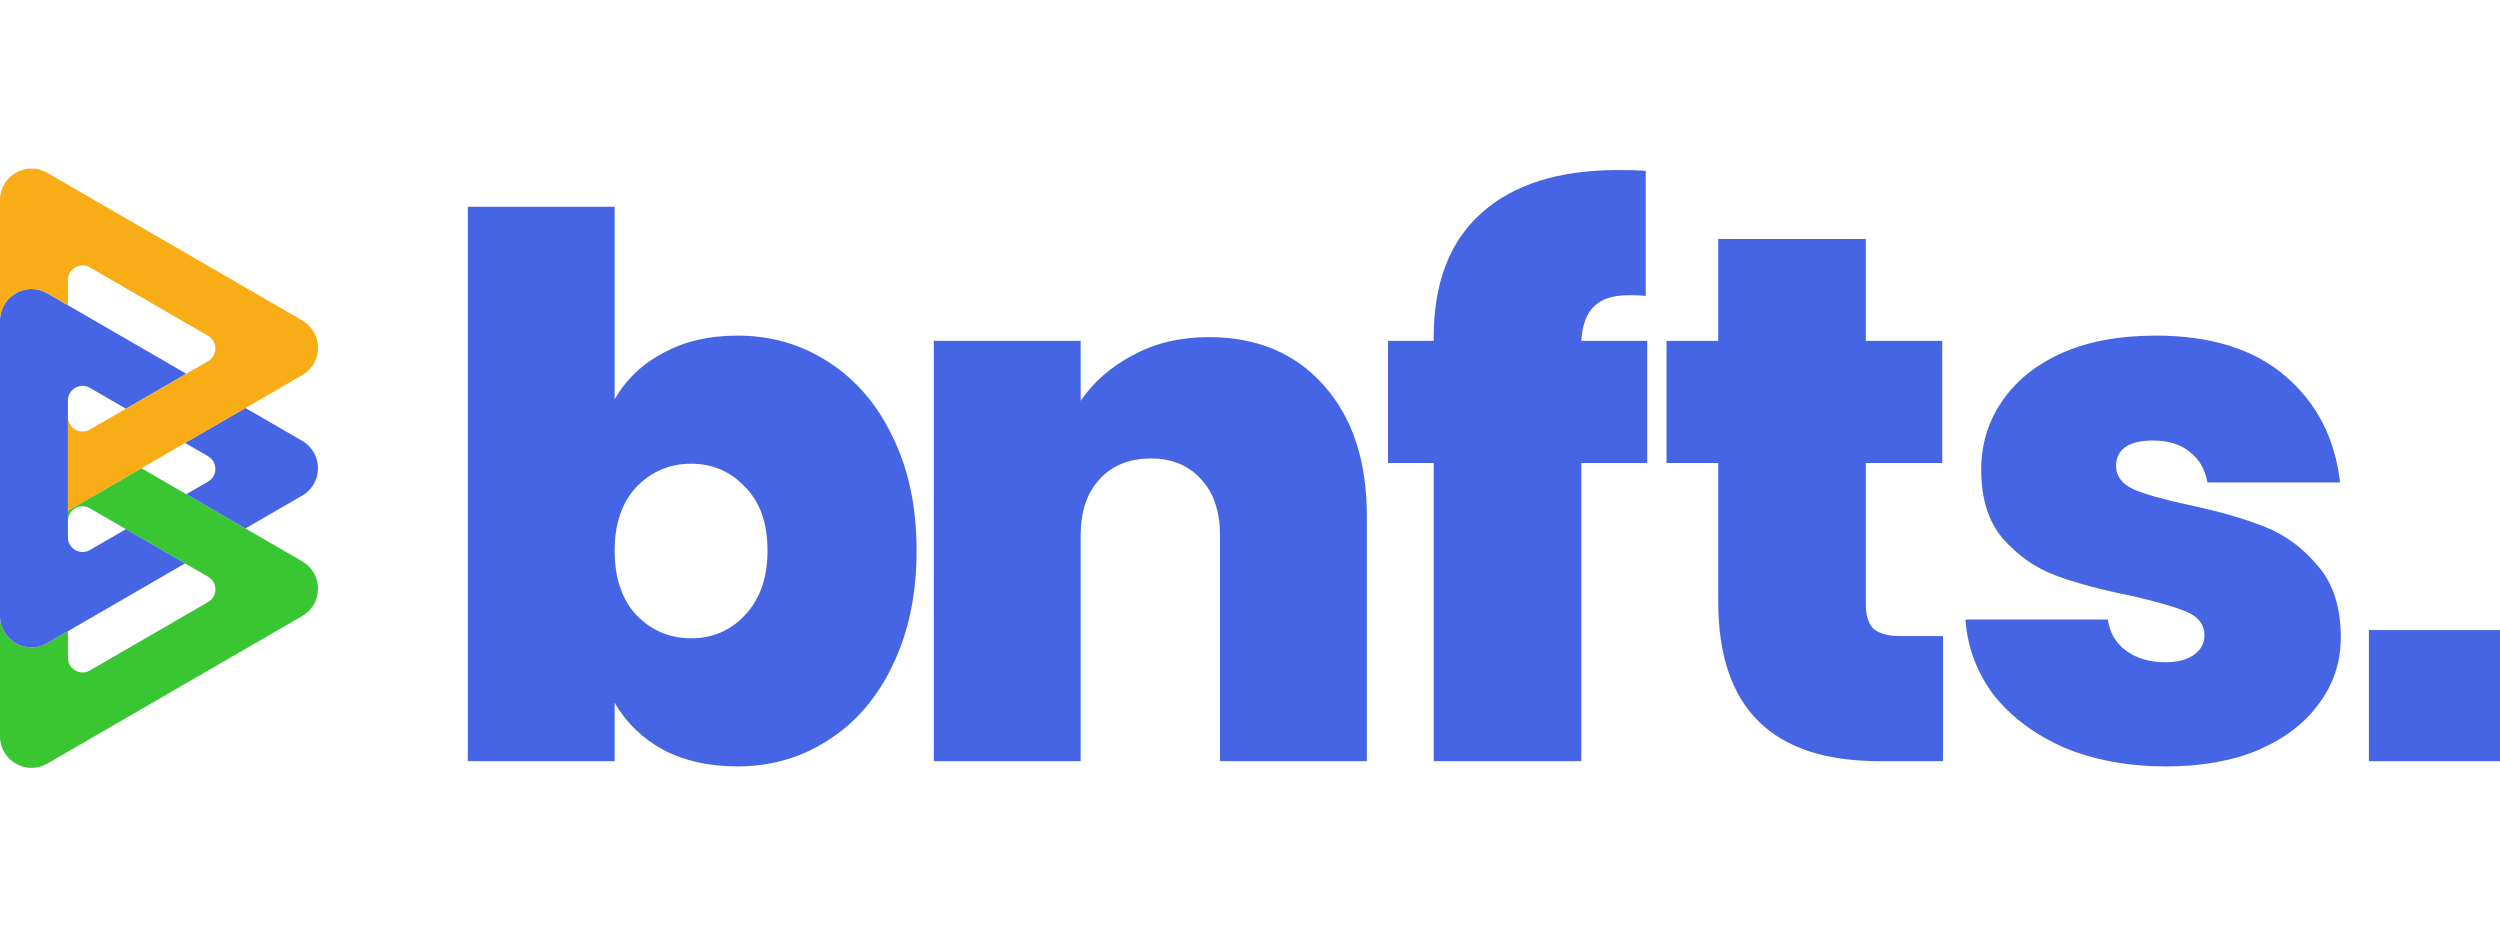
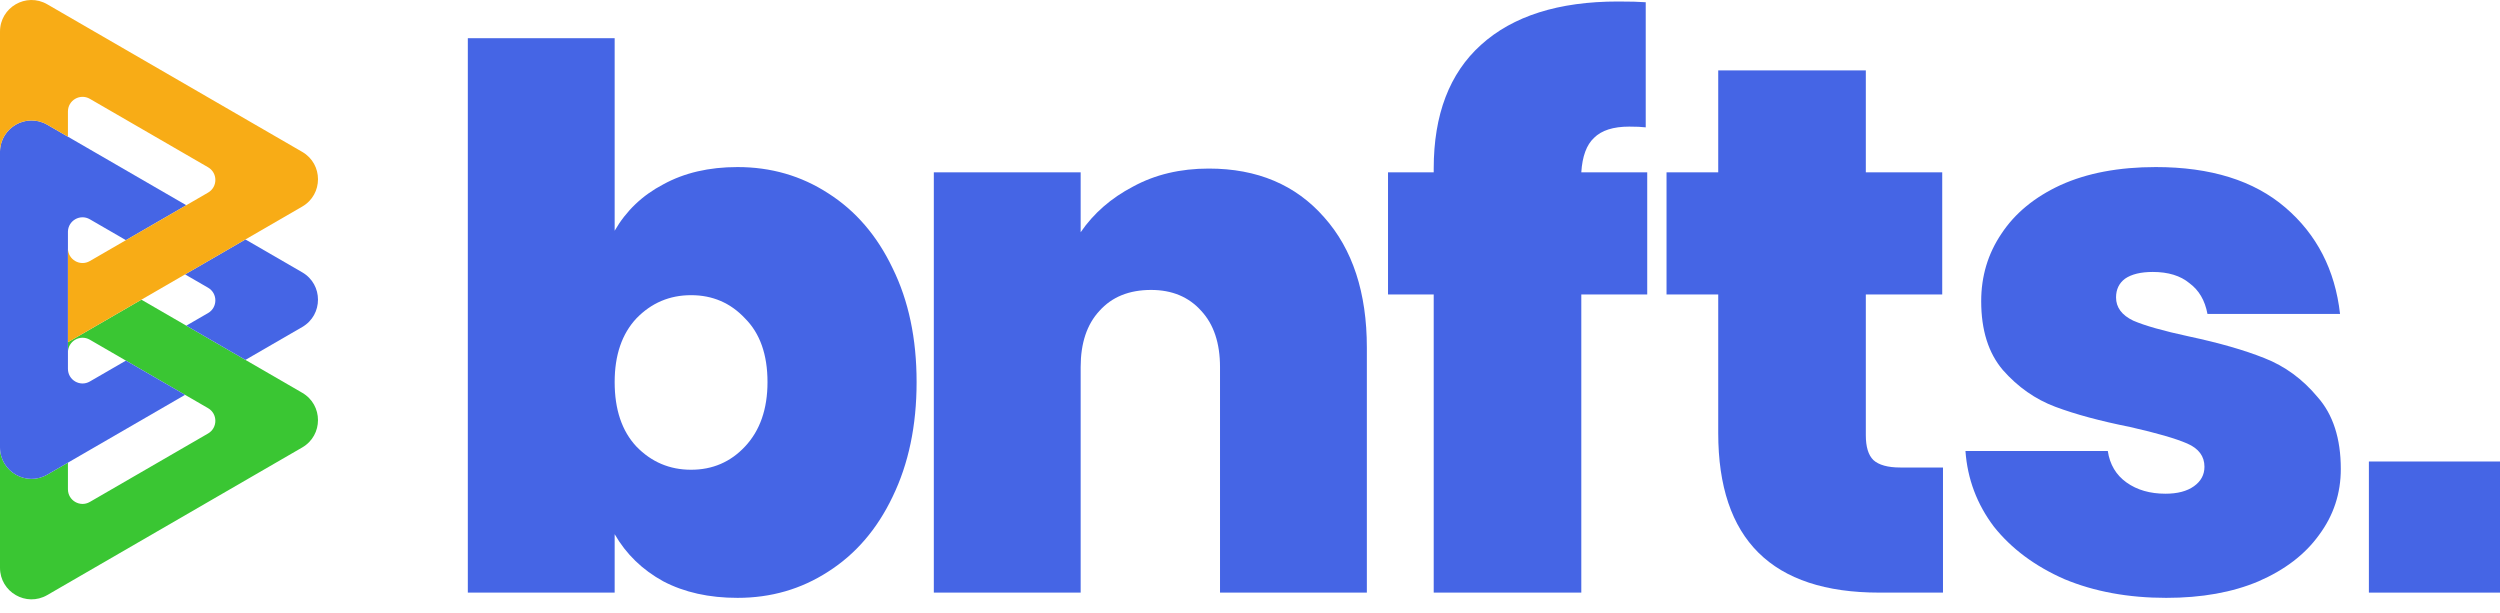
- <svg xmlns="http://www.w3.org/2000/svg" width="100" height="38" viewBox="0 0 155 38" fill="none">
+ <svg xmlns="http://www.w3.org/2000/svg" width="155" height="38" viewBox="0 0 155 38" fill="none">
  <path fill-rule="evenodd" clip-rule="evenodd" d="M0 16.863V9.396C8.33027e-05 9.406 0 9.417 0 9.428V16.895C0 16.885 8.33027e-05 16.874 0 16.863ZM8.766 18.58L4.212 21.216V21.848C4.212 21.15 4.966 20.713 5.569 21.062L7.807 22.358L11.474 24.48L12.9 25.306C13.503 25.655 13.503 26.528 12.9 26.877L5.569 31.121C4.966 31.47 4.212 31.033 4.212 30.335V28.684L2.928 29.427C1.627 30.18 0 29.239 0 27.732V35.2C0 36.706 1.627 37.648 2.928 36.895L18.739 27.742C20.04 26.989 20.04 25.106 18.739 24.353L15.217 22.314L11.55 20.191L8.766 18.58Z" fill="#3AC633" />
  <path fill-rule="evenodd" clip-rule="evenodd" d="M0 9.396C8.33027e-05 9.406 0 9.417 0 9.428V16.895V27.732C0 29.239 1.627 30.18 2.928 29.427L4.212 28.684L11.474 24.48L7.807 22.358L5.569 23.653C4.966 24.002 4.212 23.566 4.212 22.867V21.848V21.216V15.944V14.381C4.212 14.373 4.212 14.366 4.212 14.359C4.228 13.673 4.972 13.249 5.569 13.595L7.807 14.89L11.55 12.724L4.212 8.476L2.928 7.733C1.636 6.985 0.023 7.908 0 9.396ZM15.217 14.846L11.474 17.013L12.9 17.838C13.503 18.187 13.503 19.061 12.9 19.41L11.55 20.191L15.217 22.314L18.739 20.275C20.04 19.522 20.04 17.638 18.739 16.885L15.217 14.846Z" fill="#4565E5" />
  <path fill-rule="evenodd" clip-rule="evenodd" d="M18.739 12.807C20.041 12.054 20.041 10.171 18.739 9.417L2.928 0.265C1.627 -0.488 0 0.453 0 1.96V9.396C8.33027e-05 9.406 0 9.417 0 9.428V16.895C0 16.885 8.33084e-05 16.874 0 16.863V9.396C0.023 7.908 1.636 6.985 2.928 7.733L4.212 8.476V6.913C4.212 6.214 4.966 5.778 5.57 6.127L12.9 10.37C13.504 10.72 13.504 11.593 12.9 11.942L11.55 12.724L7.807 14.89L5.57 16.185C4.966 16.535 4.212 16.098 4.212 15.399V14.359C4.212 14.366 4.212 14.373 4.212 14.381V15.944V21.216L8.766 18.58L11.474 17.013L15.217 14.846L18.739 12.807Z" fill="#F8AC16" />
  <path d="M38.109 14.306C38.822 13.068 39.828 12.108 41.129 11.427C42.429 10.714 43.962 10.358 45.727 10.358C47.802 10.358 49.675 10.9 51.348 11.984C53.051 13.068 54.382 14.616 55.342 16.629C56.333 18.642 56.829 20.995 56.829 23.689C56.829 26.383 56.333 28.752 55.342 30.796C54.382 32.809 53.051 34.357 51.348 35.441C49.675 36.525 47.802 37.067 45.727 37.067C43.962 37.067 42.429 36.726 41.129 36.045C39.828 35.333 38.822 34.357 38.109 33.119V36.742H29.005V2.369H38.109V14.306ZM47.585 23.689C47.585 21.986 47.121 20.67 46.192 19.741C45.294 18.781 44.179 18.301 42.847 18.301C41.516 18.301 40.386 18.781 39.456 19.741C38.559 20.701 38.109 22.017 38.109 23.689C38.109 25.392 38.559 26.724 39.456 27.684C40.386 28.644 41.516 29.124 42.847 29.124C44.179 29.124 45.294 28.644 46.192 27.684C47.121 26.693 47.585 25.361 47.585 23.689Z" fill="#4565E5" />
  <path d="M74.944 10.451C77.948 10.451 80.332 11.458 82.097 13.47C83.863 15.452 84.745 18.146 84.745 21.553V36.742H75.641V22.76C75.641 21.274 75.254 20.113 74.48 19.277C73.706 18.41 72.668 17.976 71.368 17.976C70.005 17.976 68.937 18.41 68.163 19.277C67.388 20.113 67.001 21.274 67.001 22.76V36.742H57.897V10.683H67.001V14.399C67.806 13.223 68.89 12.278 70.253 11.566C71.615 10.823 73.179 10.451 74.944 10.451Z" fill="#4565E5" />
  <path d="M102.128 18.255H98.041V36.742H88.89V18.255H86.057V10.683H88.89V10.451C88.89 7.107 89.865 4.552 91.816 2.787C93.798 0.991 96.632 0.093 100.317 0.093C101.06 0.093 101.633 0.108 102.035 0.139V7.896C101.788 7.865 101.447 7.85 101.013 7.85C100.022 7.85 99.295 8.082 98.83 8.547C98.366 8.98 98.103 9.692 98.041 10.683H102.128V18.255Z" fill="#4565E5" />
  <path d="M120.465 28.985V36.742H116.517C109.859 36.742 106.53 33.444 106.53 26.848V18.255H103.325V10.683H106.53V4.366H115.681V10.683H120.418V18.255H115.681V26.987C115.681 27.7 115.835 28.21 116.145 28.52C116.486 28.83 117.043 28.985 117.817 28.985H120.465Z" fill="#4565E5" />
  <path d="M134.307 37.067C131.953 37.067 129.848 36.68 127.99 35.906C126.163 35.1 124.707 34.017 123.623 32.654C122.571 31.261 121.982 29.697 121.858 27.963H130.684C130.808 28.799 131.195 29.449 131.845 29.914C132.495 30.378 133.3 30.61 134.26 30.61C135.004 30.61 135.592 30.456 136.026 30.146C136.459 29.836 136.676 29.434 136.676 28.938C136.676 28.288 136.32 27.808 135.607 27.498C134.895 27.189 133.719 26.848 132.077 26.476C130.219 26.105 128.671 25.687 127.432 25.222C126.194 24.758 125.11 23.999 124.181 22.946C123.283 21.893 122.834 20.469 122.834 18.673C122.834 17.124 123.252 15.731 124.088 14.492C124.924 13.223 126.147 12.216 127.757 11.473C129.399 10.73 131.365 10.358 133.657 10.358C137.063 10.358 139.742 11.194 141.692 12.867C143.643 14.539 144.774 16.737 145.083 19.462H136.862C136.707 18.626 136.335 17.991 135.747 17.558C135.189 17.093 134.431 16.861 133.471 16.861C132.728 16.861 132.155 17.001 131.752 17.279C131.381 17.558 131.195 17.945 131.195 18.441C131.195 19.06 131.551 19.54 132.263 19.881C132.975 20.19 134.121 20.515 135.7 20.856C137.589 21.259 139.153 21.707 140.392 22.203C141.661 22.698 142.761 23.503 143.69 24.618C144.65 25.702 145.13 27.189 145.13 29.078C145.13 30.595 144.681 31.957 143.783 33.165C142.916 34.373 141.661 35.333 140.02 36.045C138.41 36.726 136.506 37.067 134.307 37.067Z" fill="#4565E5" />
  <path d="M146.871 28.613H155V36.742H146.871V28.613Z" fill="#4565E5" />
</svg>
